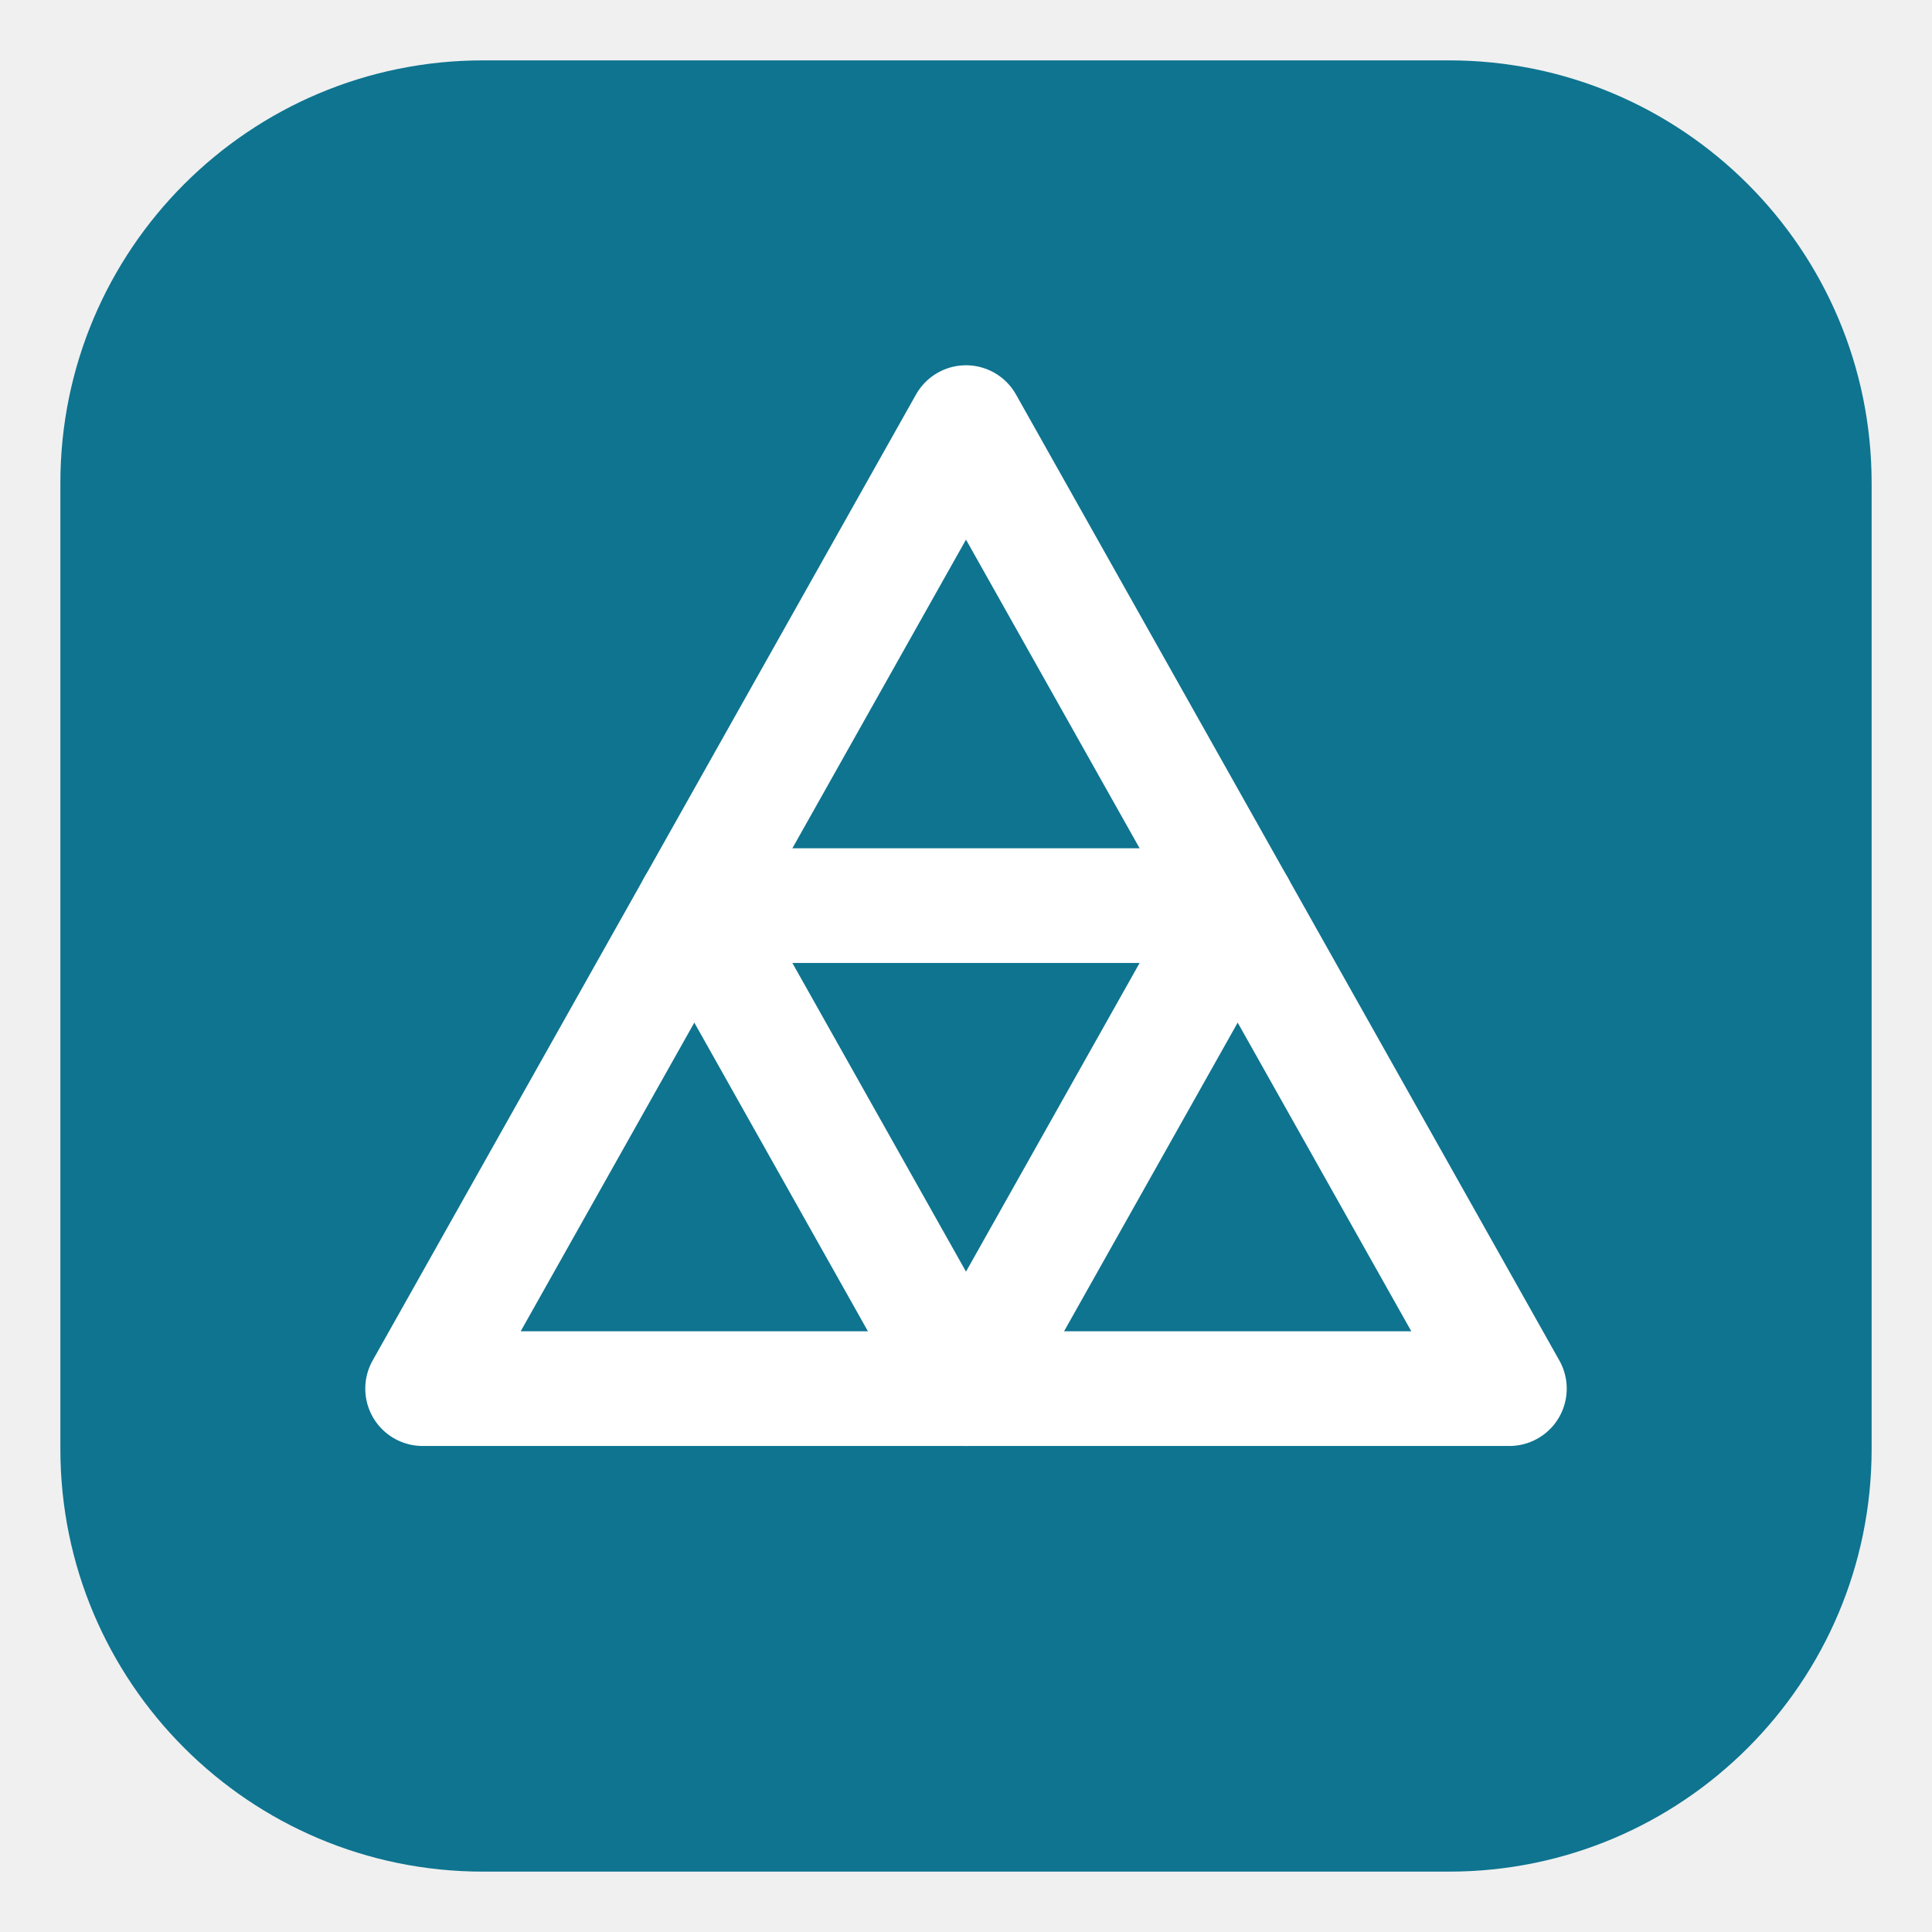
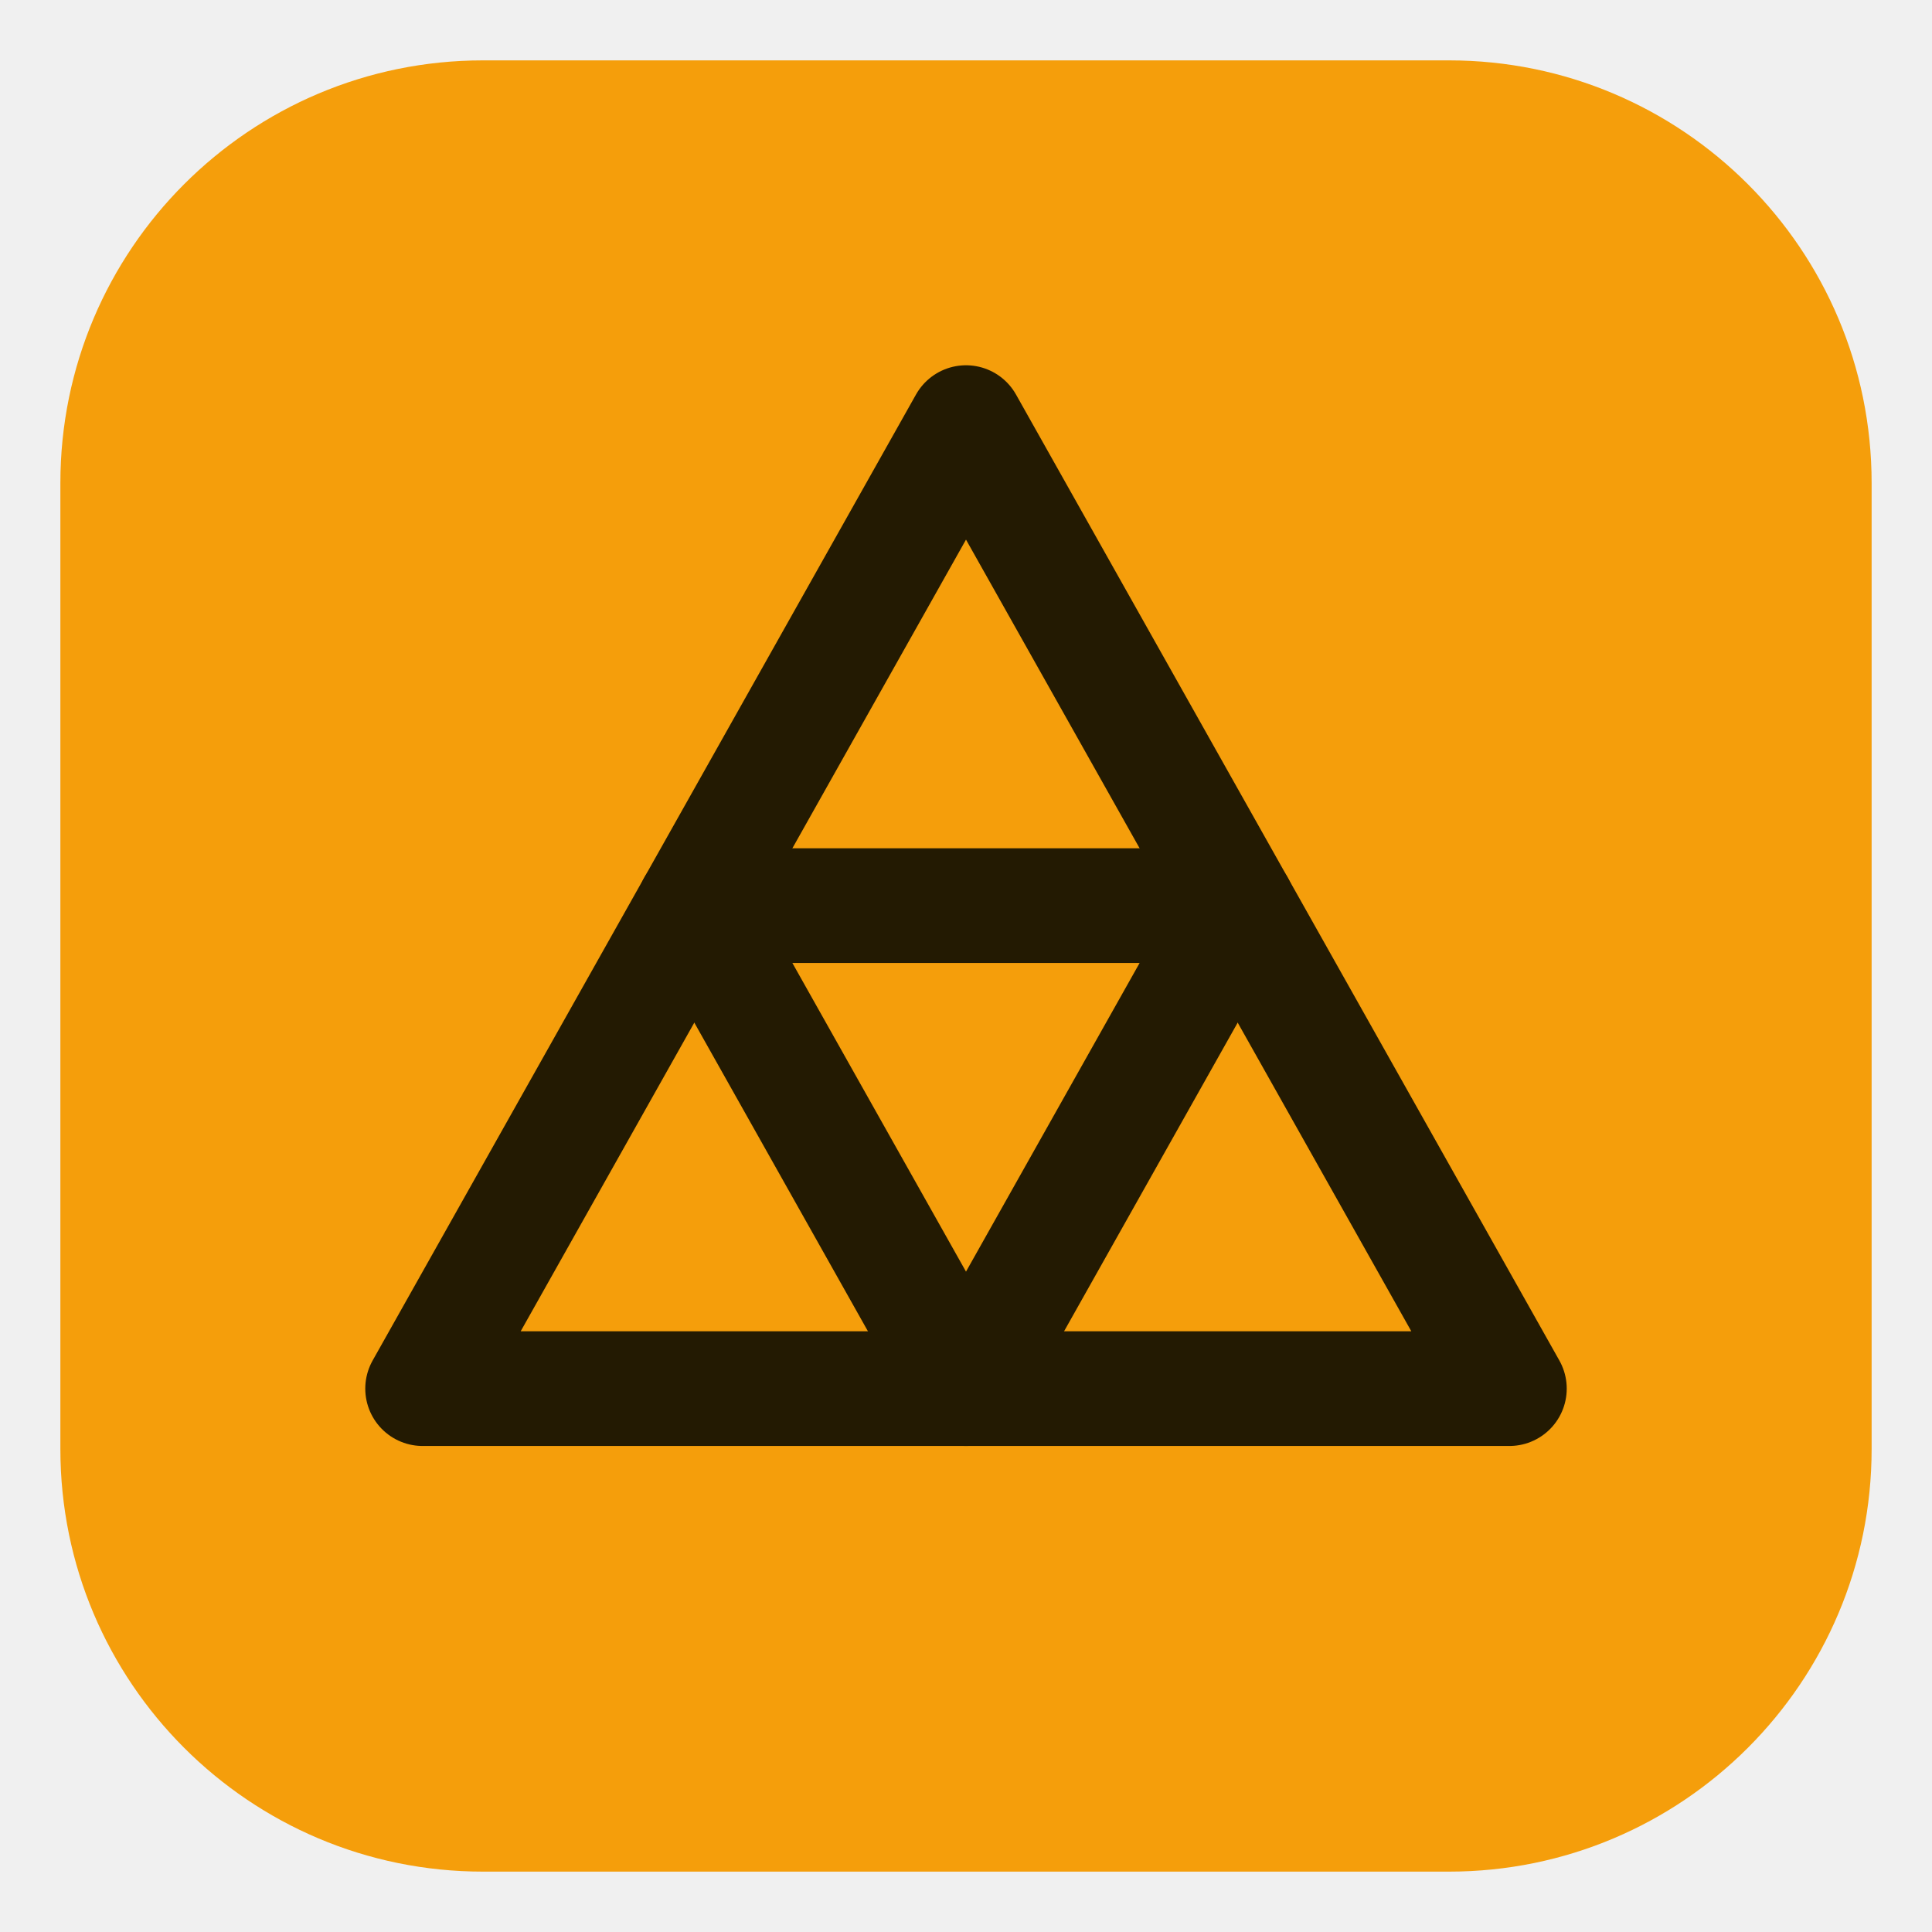
<svg xmlns="http://www.w3.org/2000/svg" viewBox="0 0 32 32" role="img" aria-label="Baskar Group">
-   <rect x="1" y="1" width="30" height="30" rx="7" fill="#0e7490" />
-   <g fill="none" stroke="#ffffff" stroke-width="1.9" stroke-linejoin="round">
+   <rect x="1" y="1" width="30" height="30" rx="7" fill="#f59e0b" />
+   <g fill="none" stroke="#231a02" stroke-width="1.9" stroke-linejoin="round">
    <path d="M16 7 L25 23 L7 23 Z" />
    <path d="M11.5 15 L20.5 15 L16 23 Z" />
  </g>
</svg>
